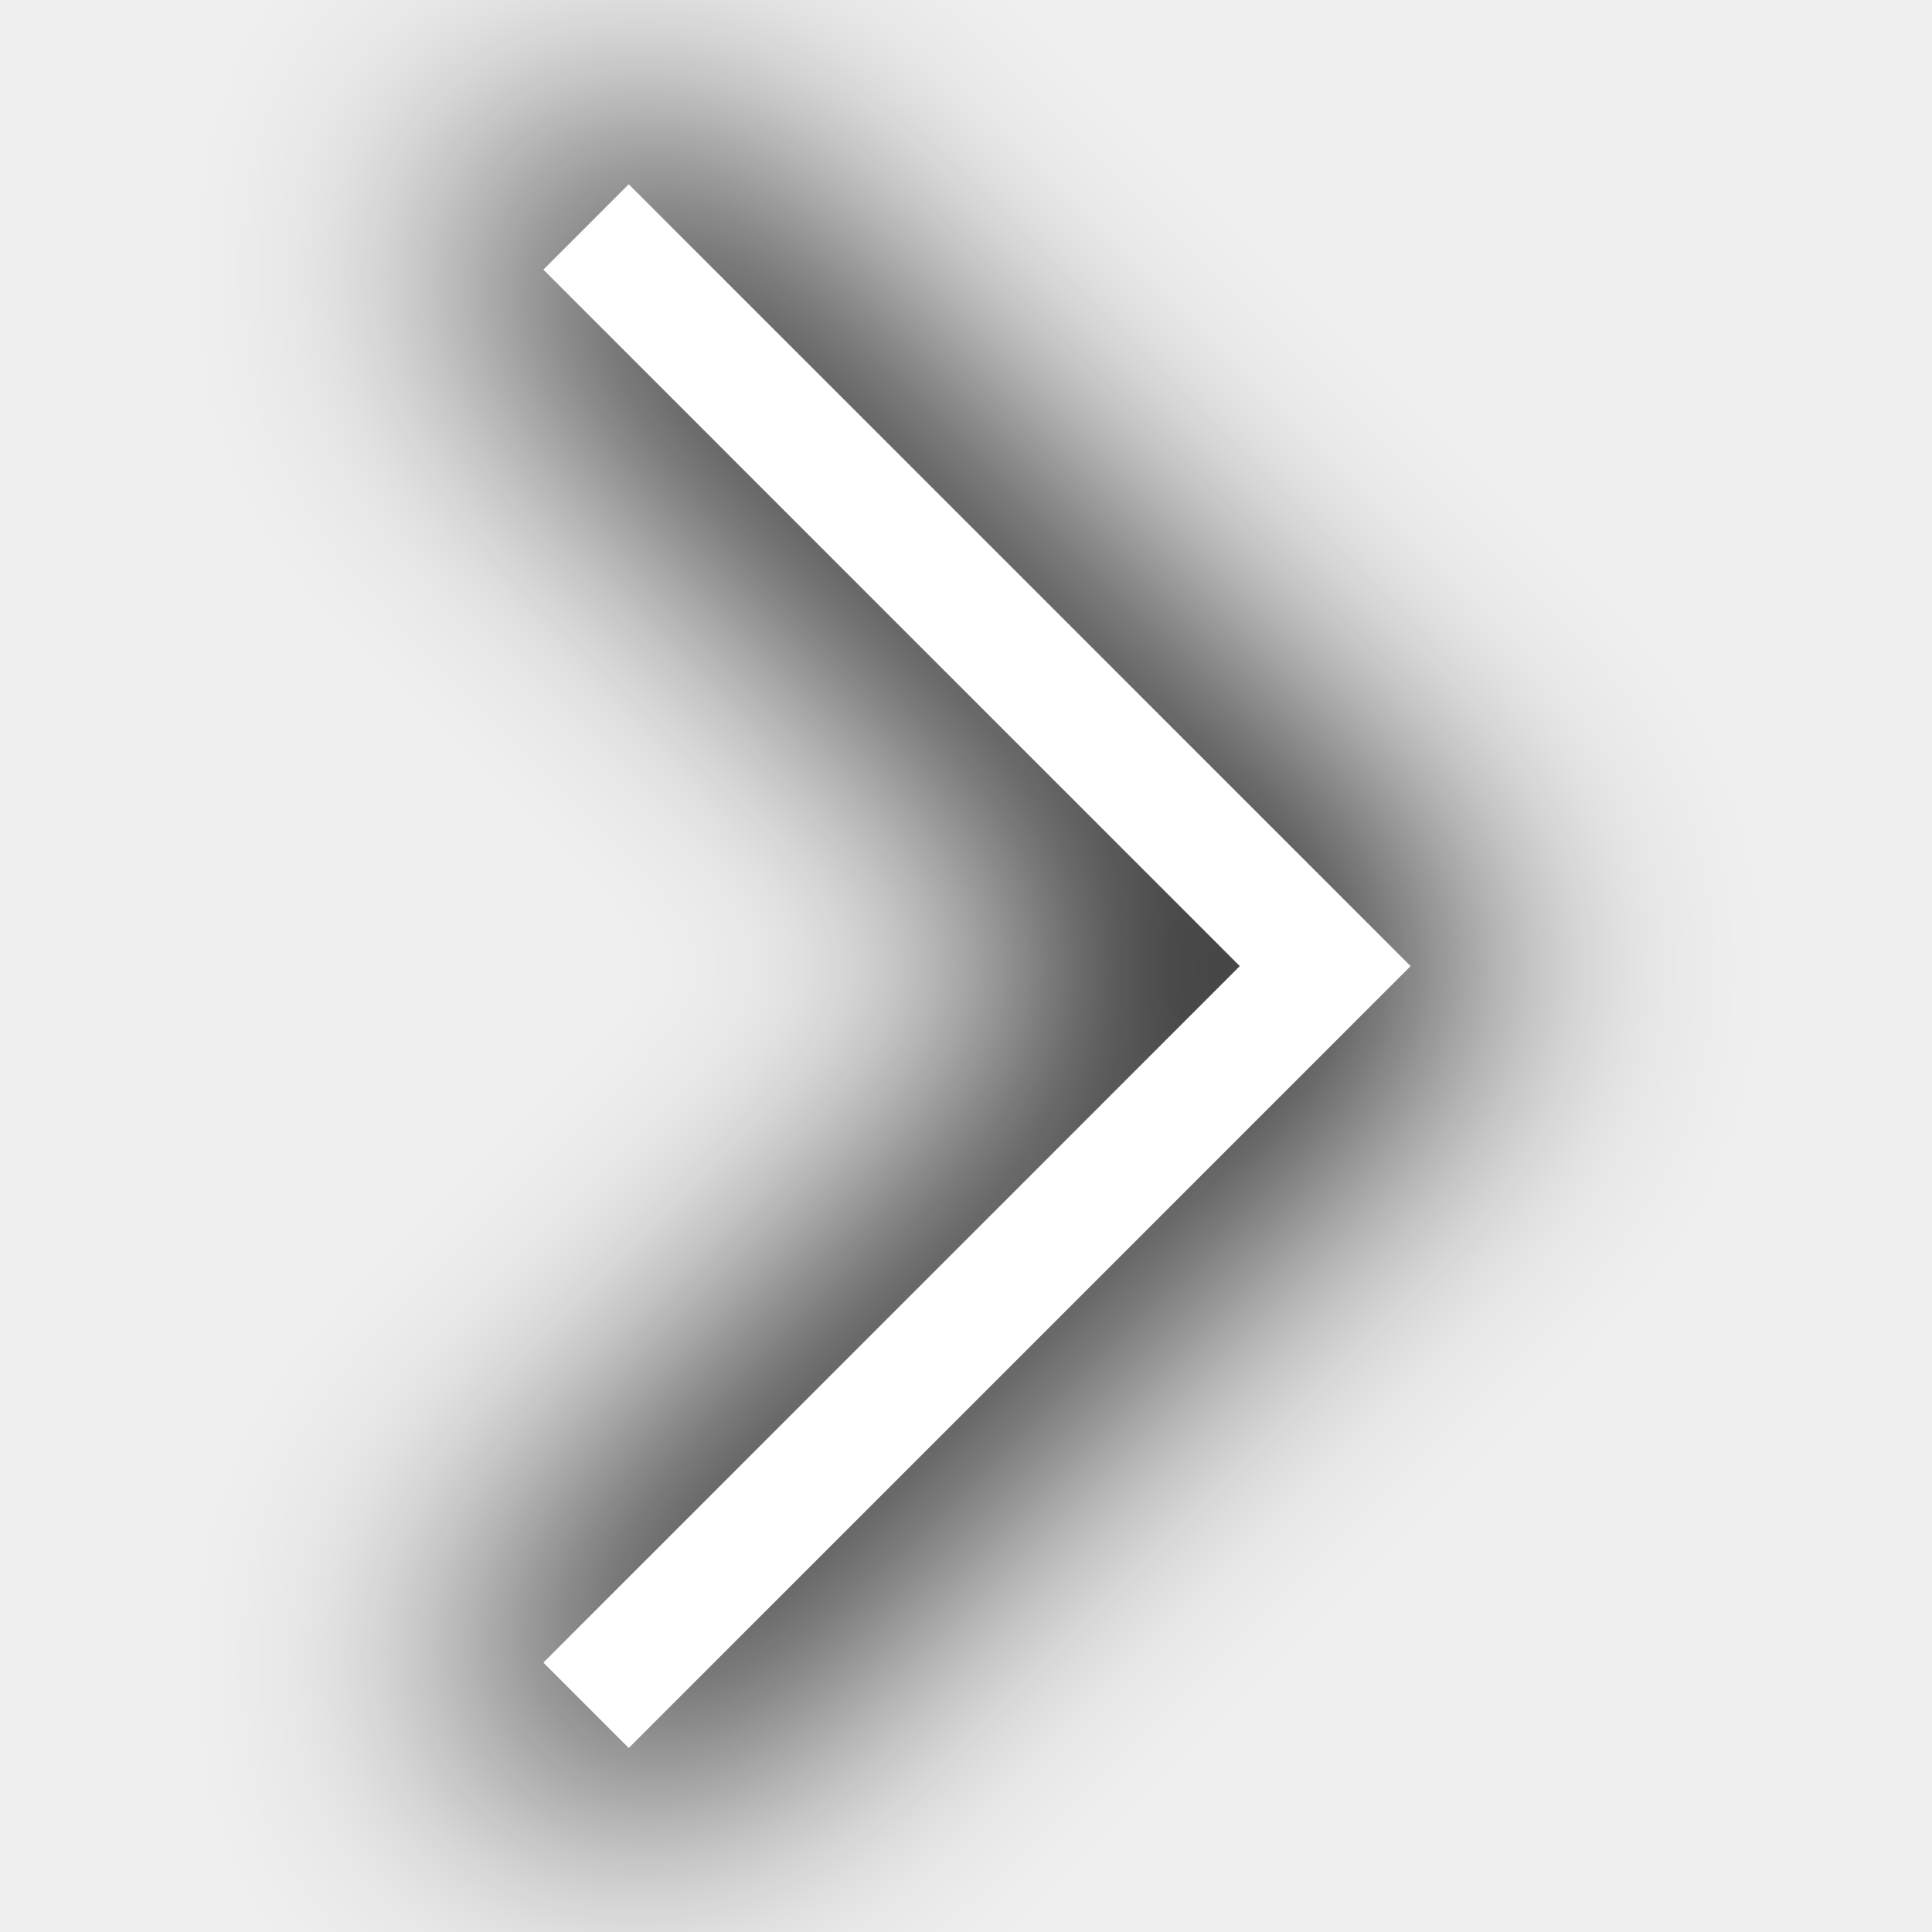
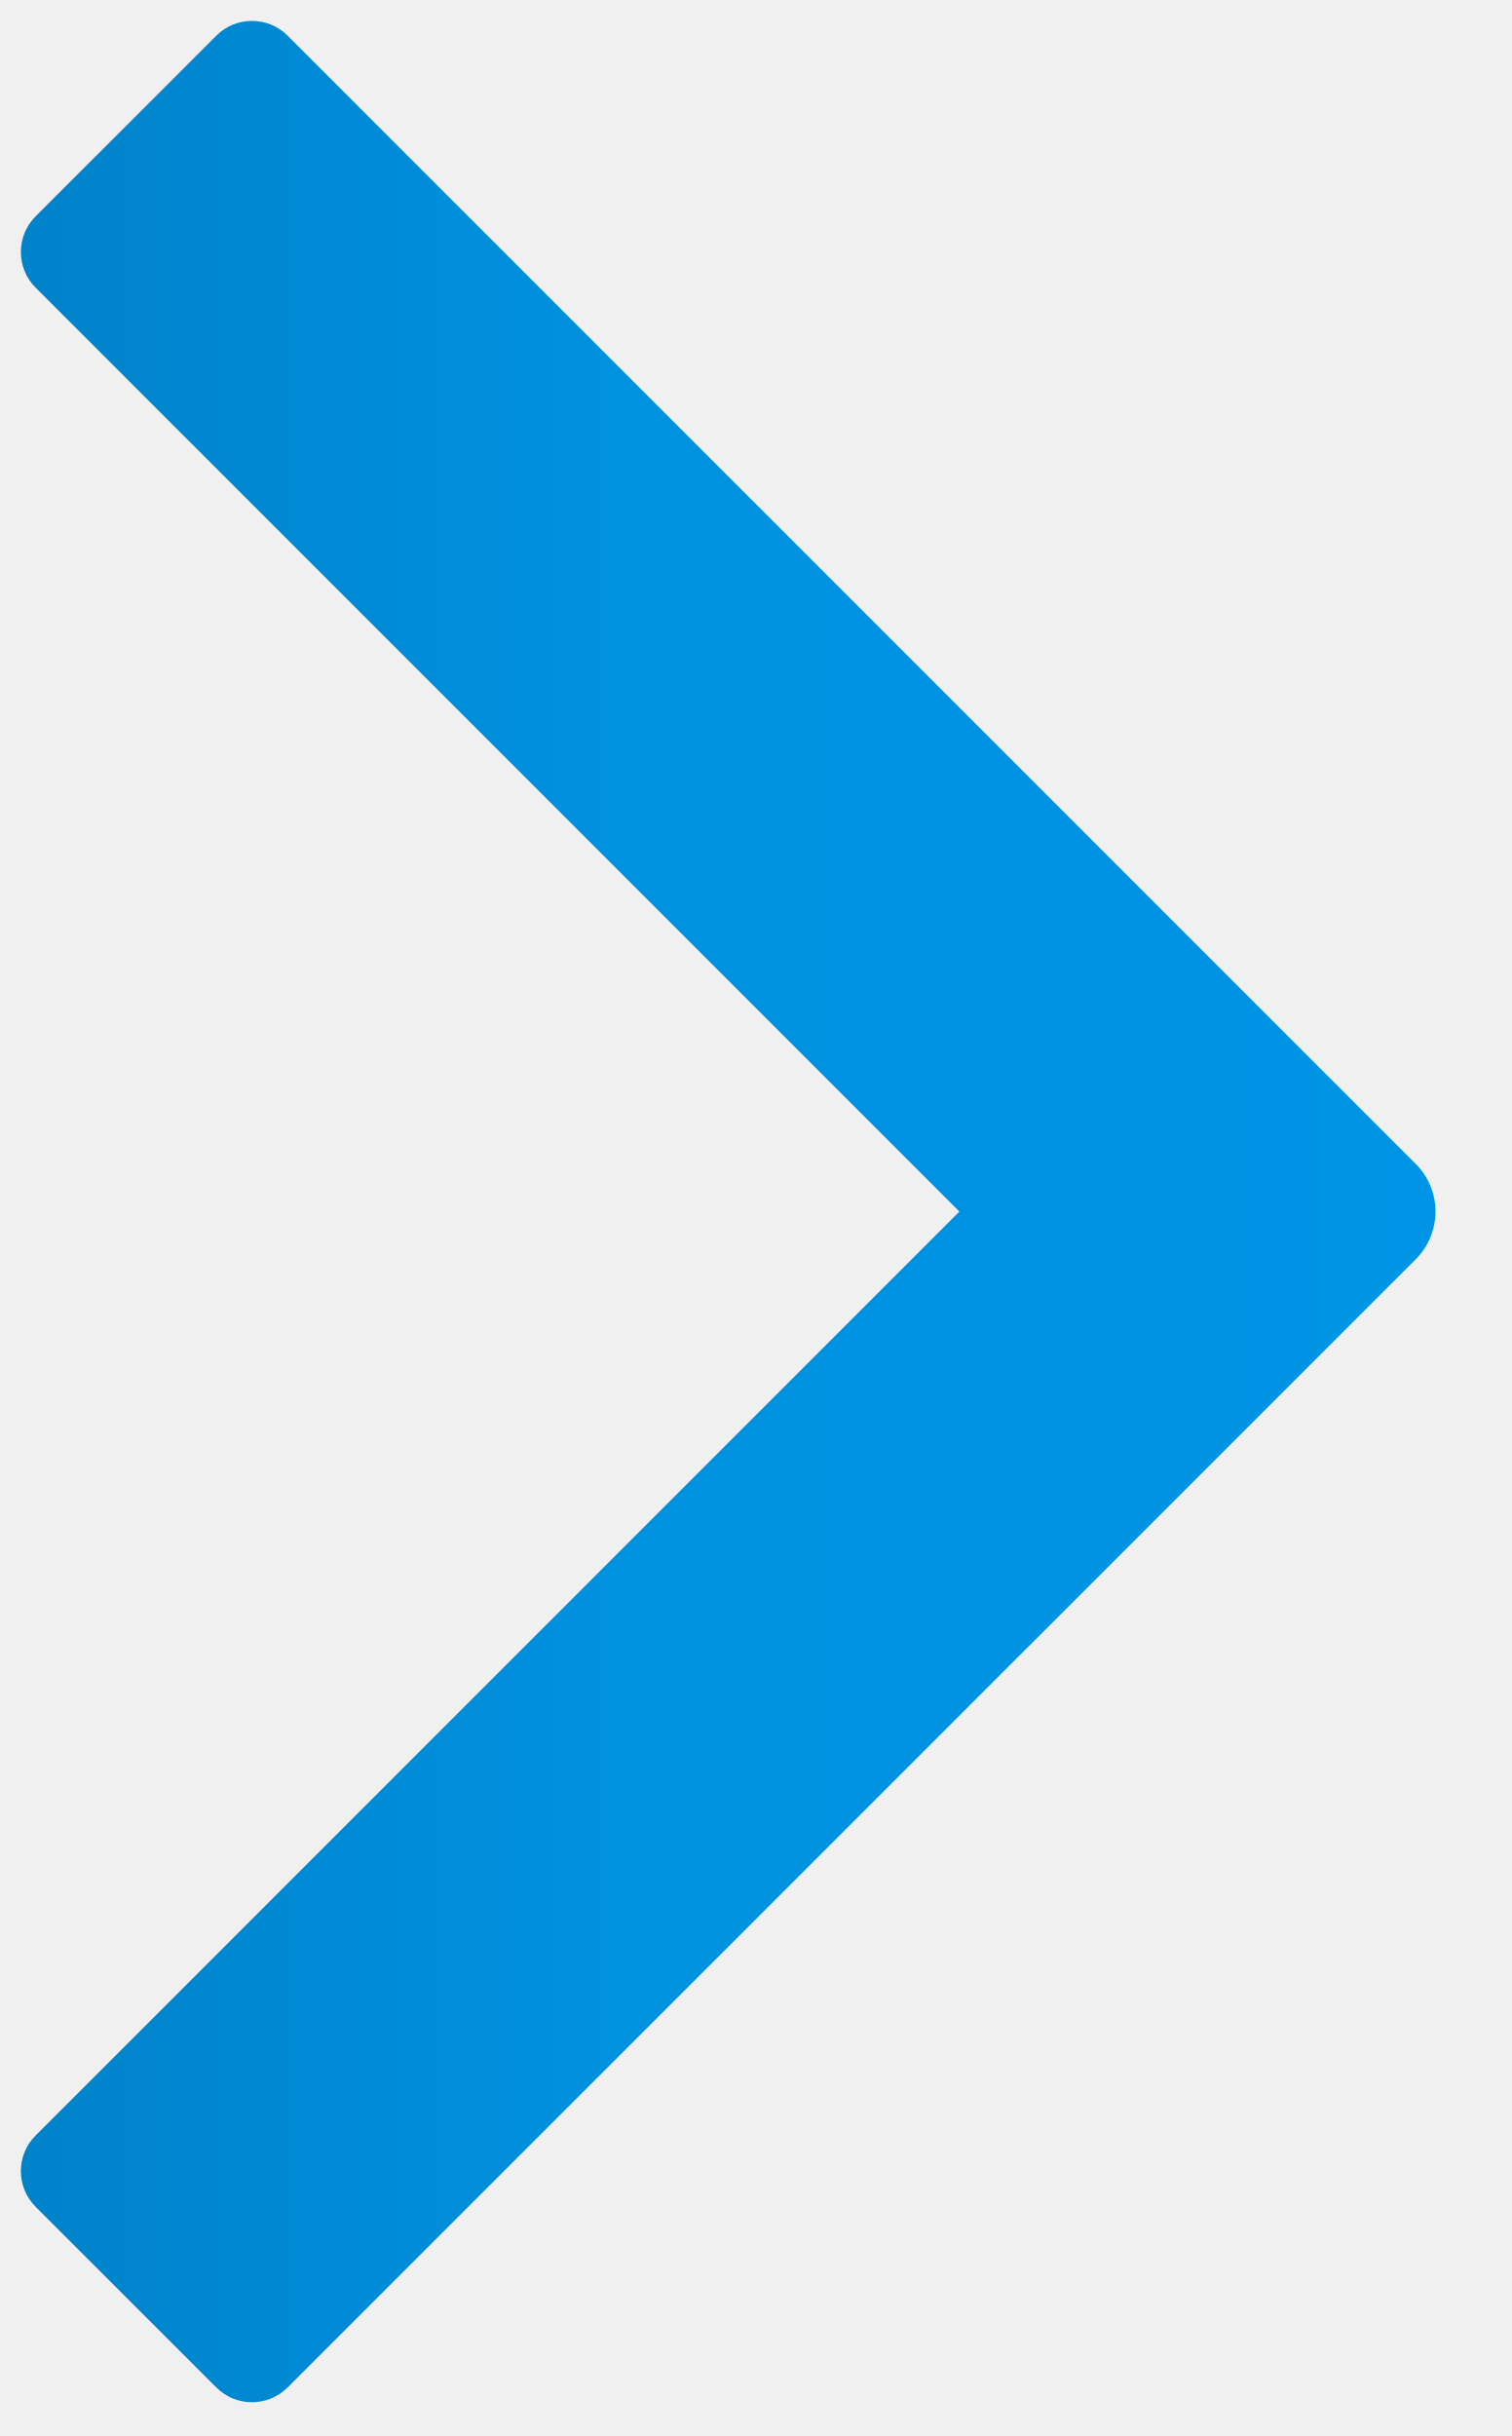
- <svg xmlns="http://www.w3.org/2000/svg" height="32" width="32">
+ <svg xmlns="http://www.w3.org/2000/svg" width="100%" height="100%" viewBox="0 0 18 29" version="1.1" xml:space="preserve" style="fill-rule:evenodd;clip-rule:evenodd;stroke-linejoin:round;stroke-miterlimit:2;">
+   <g transform="matrix(1,0,0,1,-7.28829,-1.57657)">
+     <g transform="matrix(1,0,0,1,-5.71171,-3.55271e-15)">
+       <path d="M13.424,5.001C13.19,4.767 13.19,4.387 13.424,4.152C13.995,3.581 15.005,2.572 15.576,2.001C15.81,1.767 16.19,1.767 16.424,2.001C18.491,4.068 27.501,13.078 29.858,15.434C30.008,15.584 30.092,15.788 30.092,16C30.092,16.212 30.008,16.416 29.858,16.566C27.501,18.922 18.491,27.932 16.424,29.999C16.19,30.233 15.81,30.233 15.576,29.999C15.005,29.428 13.995,28.419 13.424,27.848C13.19,27.613 13.19,27.233 13.424,26.999C15.493,24.93 24.423,16 24.423,16C24.423,16 15.493,7.07 13.424,5.001Z" style="fill:url(#_Linear1);" />
+     </g>
+   </g>
  <defs>
-     <filter id="a" height="1.448" width="1.807" y="-.224" x="-.404" color-interpolation-filters="sRGB">
-       <feGaussianBlur stdDeviation="2.416" />
-     </filter>
+     <linearGradient id="_Linear1" x1="0" y1="0" x2="1" y2="0" gradientUnits="userSpaceOnUse" gradientTransform="matrix(17.4234,0,0,17.4234,13,16)">
+       <stop offset="0" style="stop-color:rgb(0,130,201);stop-opacity:1" />
+       <stop offset="0.2" style="stop-color:rgb(0,137,212);stop-opacity:1" />
+       <stop offset="0.42" style="stop-color:rgb(0,145,224);stop-opacity:1" />
+       <stop offset="1" style="stop-color:rgb(0,148,230);stop-opacity:1" />
+     </linearGradient>
  </defs>
-   <path filter="url(#a)" stroke="#000" stroke-width="2" d="M10.414 28.952L9 27.538l11.535-11.536L9 4.466l1.414-1.414 12.95 12.95z" />
-   <path d="M10.414 28.952L9 27.538l11.535-11.536L9 4.466l1.414-1.414 12.95 12.95z" fill="#fff" />
</svg>
